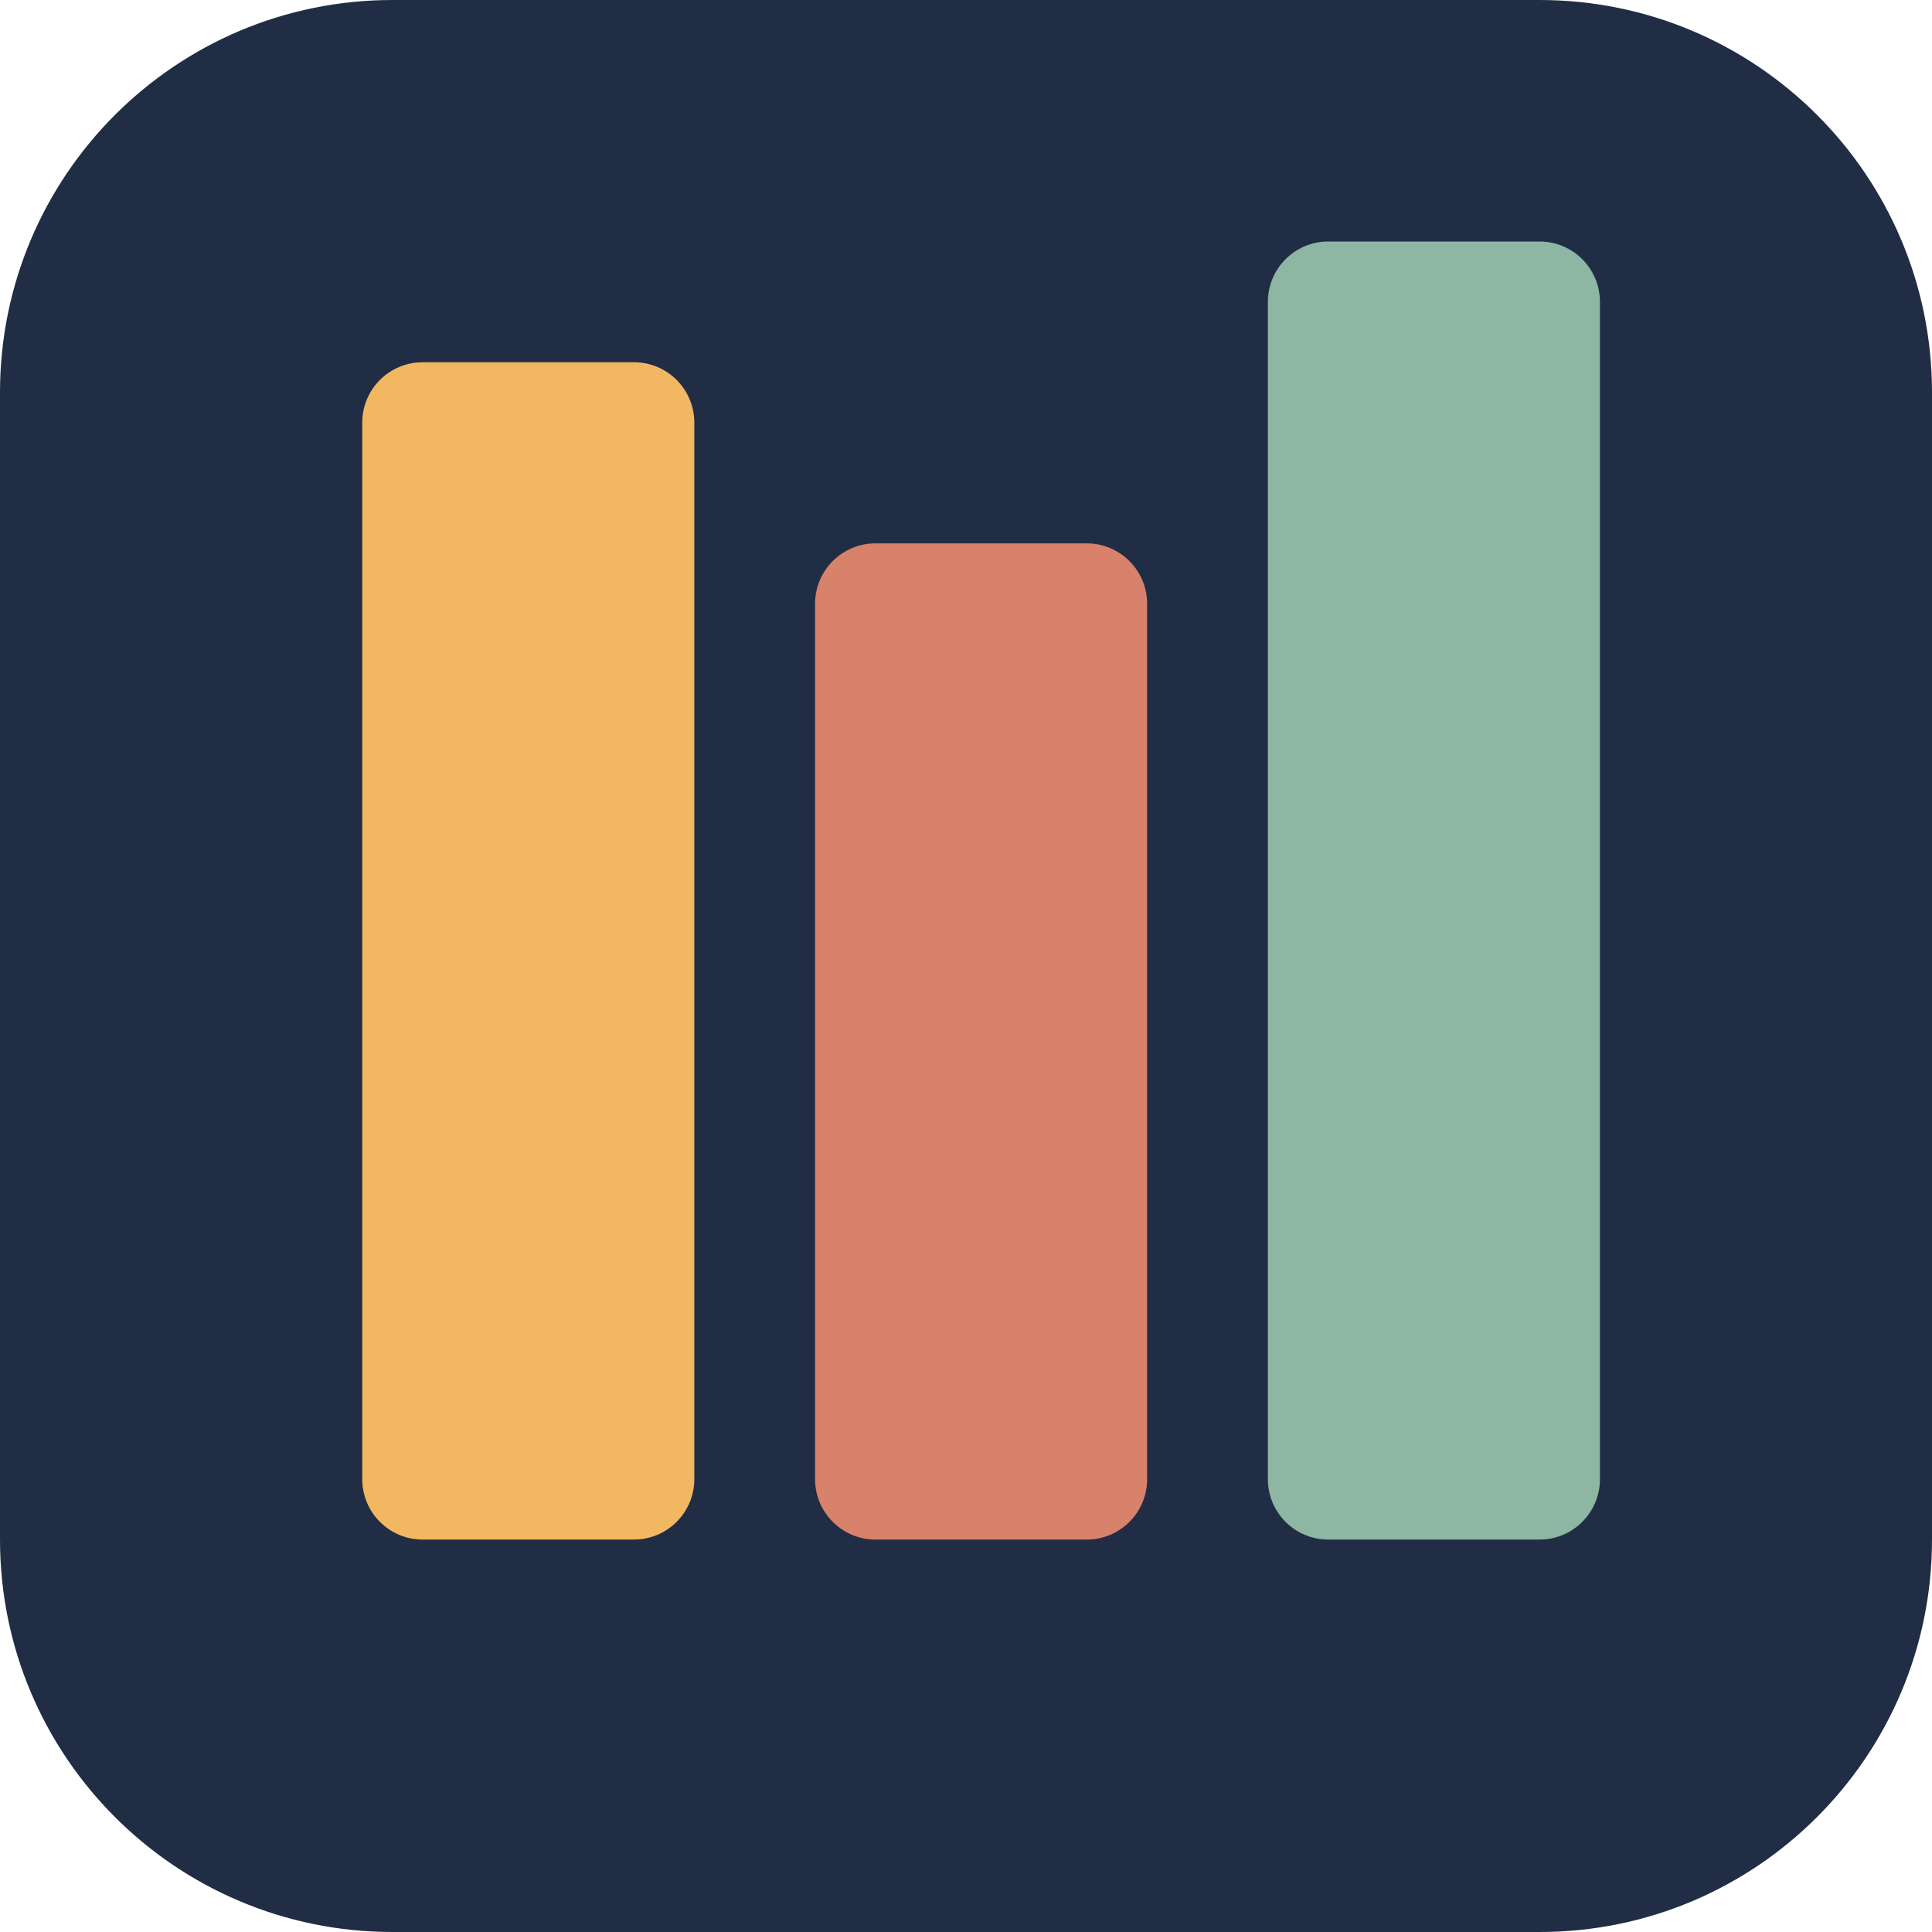
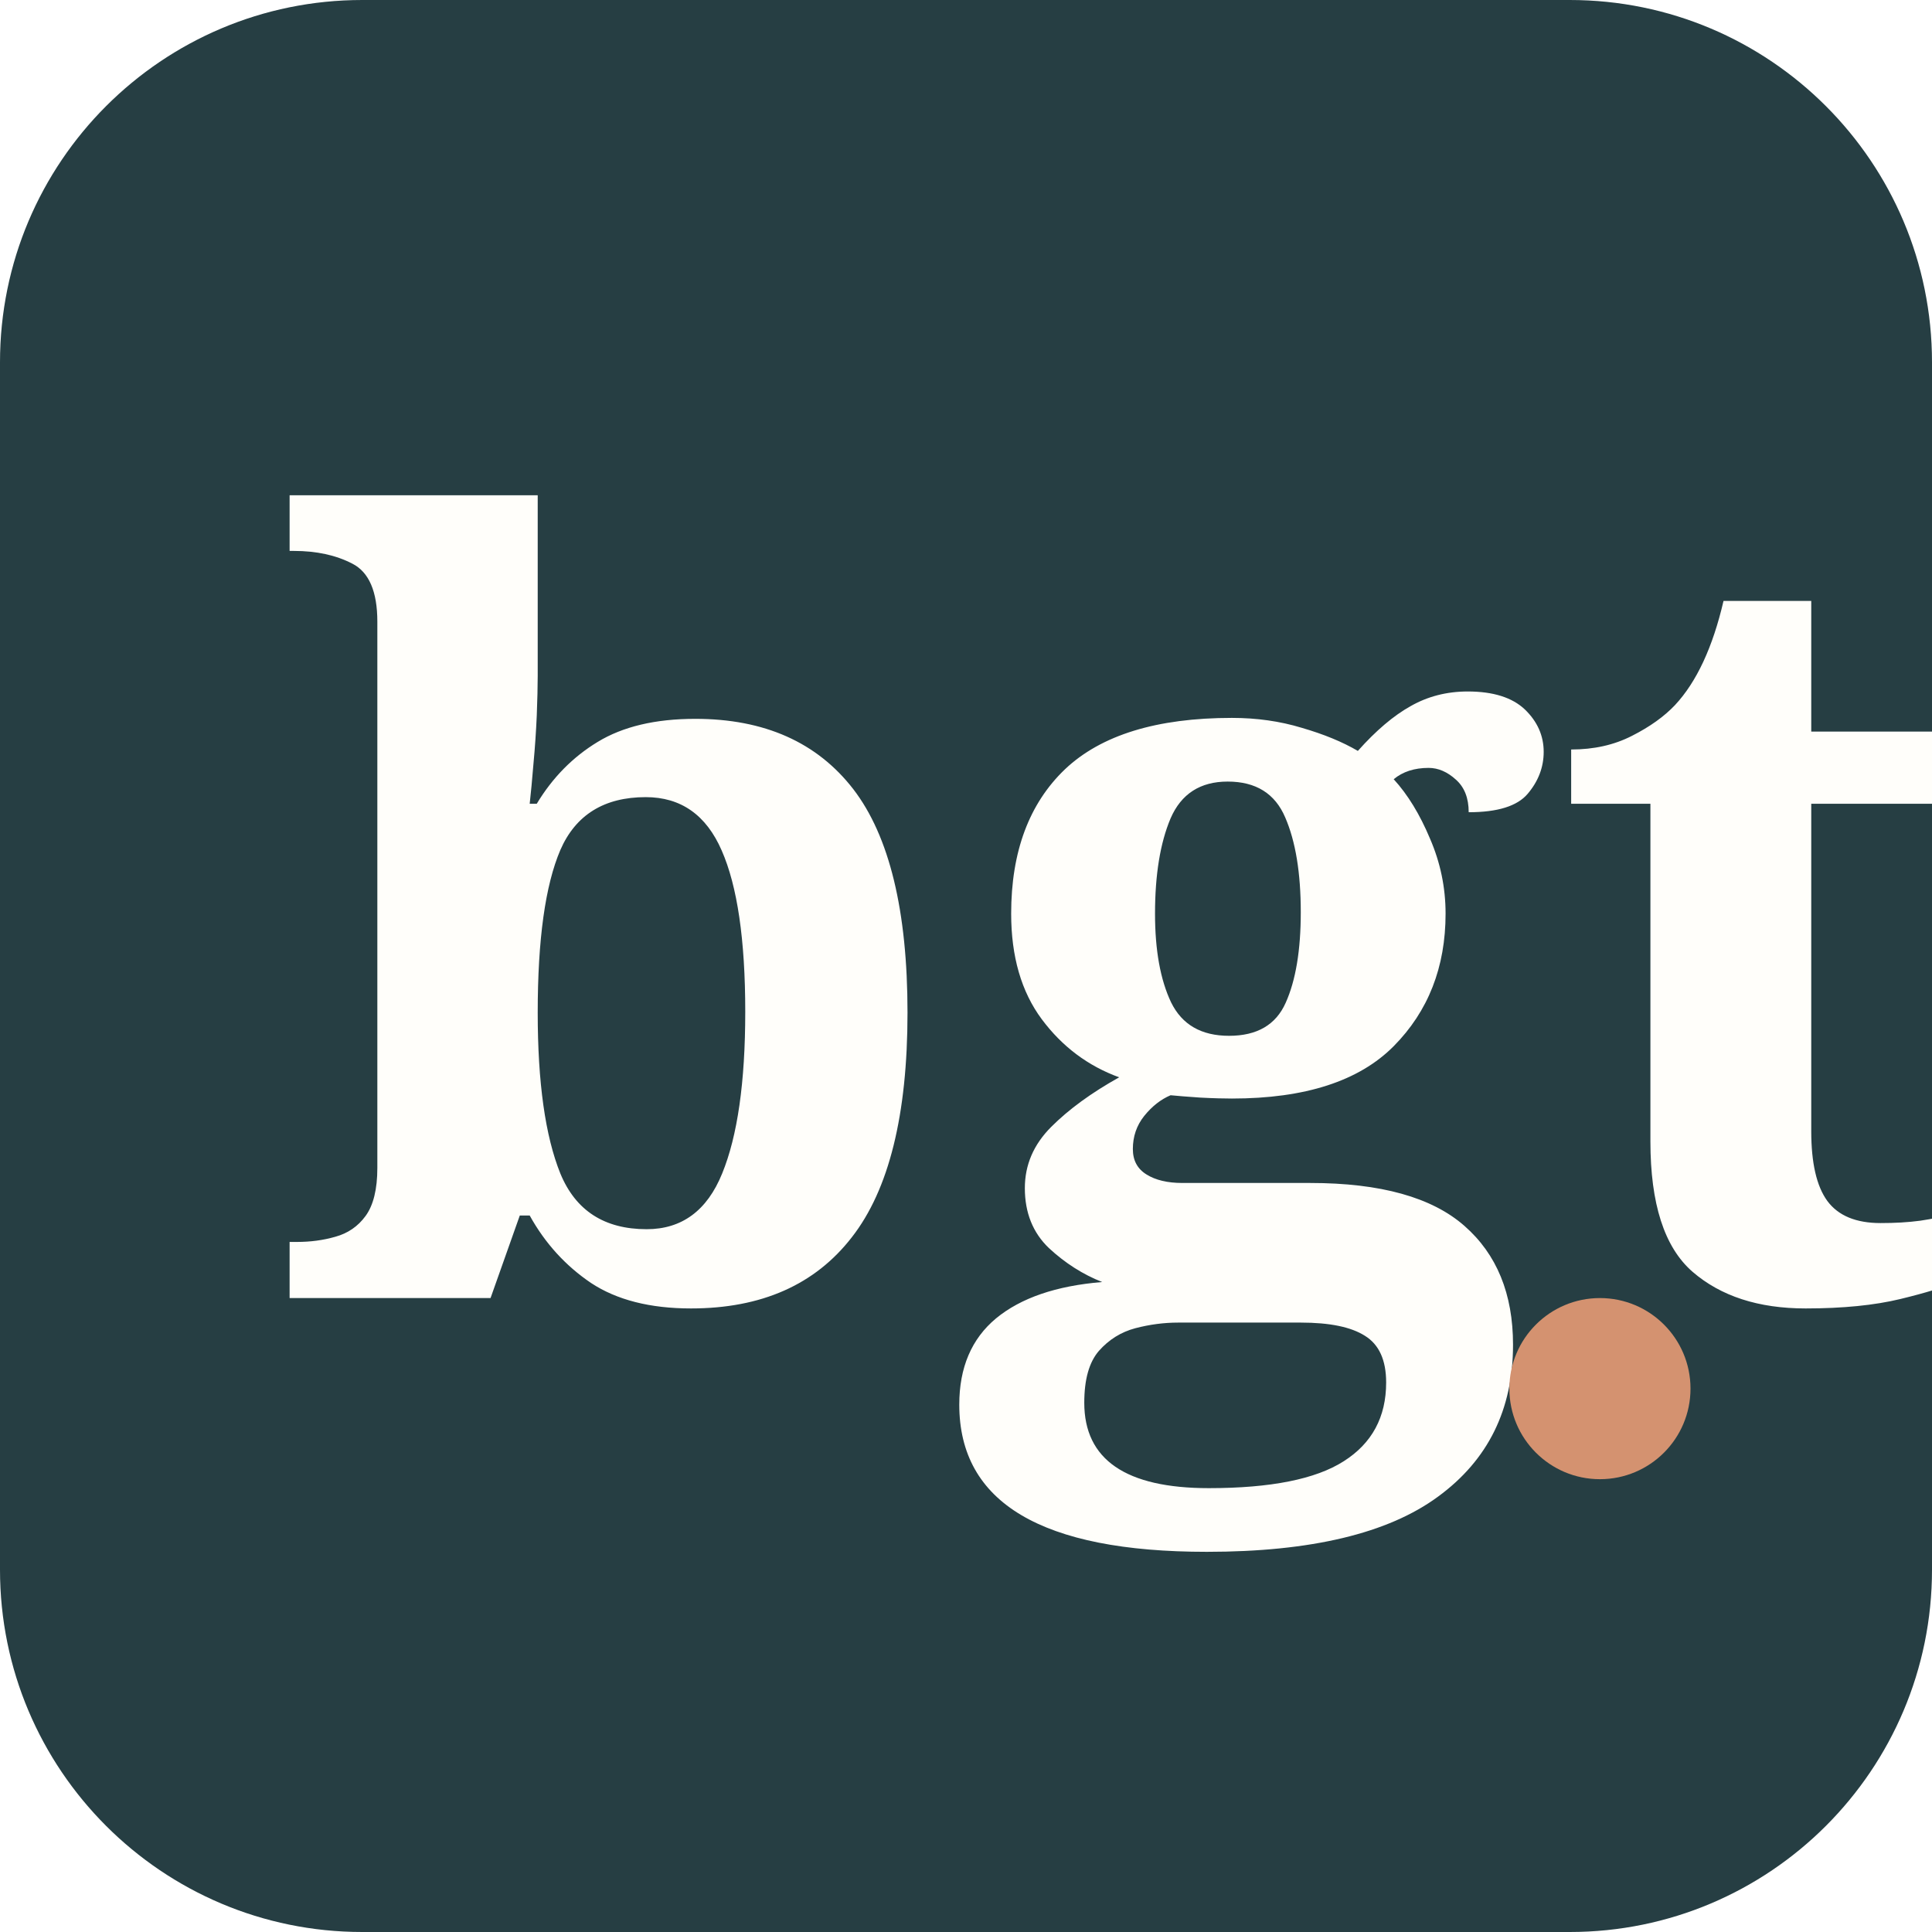
<svg xmlns="http://www.w3.org/2000/svg" viewBox="0 0 64 64">
-   <rect width="64" height="64" rx="13" fill="#202d45" />
-   <rect x="12" y="12" width="11" height="39" rx="2" fill="#f1b861" />
-   <rect x="27" y="18" width="11" height="33" rx="2" fill="#d8816b" />
-   <rect x="42" y="8" width="11" height="43" rx="2" fill="#8db6a3" />
+   <rect width="64" height="64" rx="12" fill="#263e43" />
+   <text x="9" y="43" font-family="Georgia,serif" font-size="35" font-weight="bold" fill="#fffefa">bgt</text>
+   <circle cx="53" cy="46" r="3" fill="#d49270" />
</svg>
